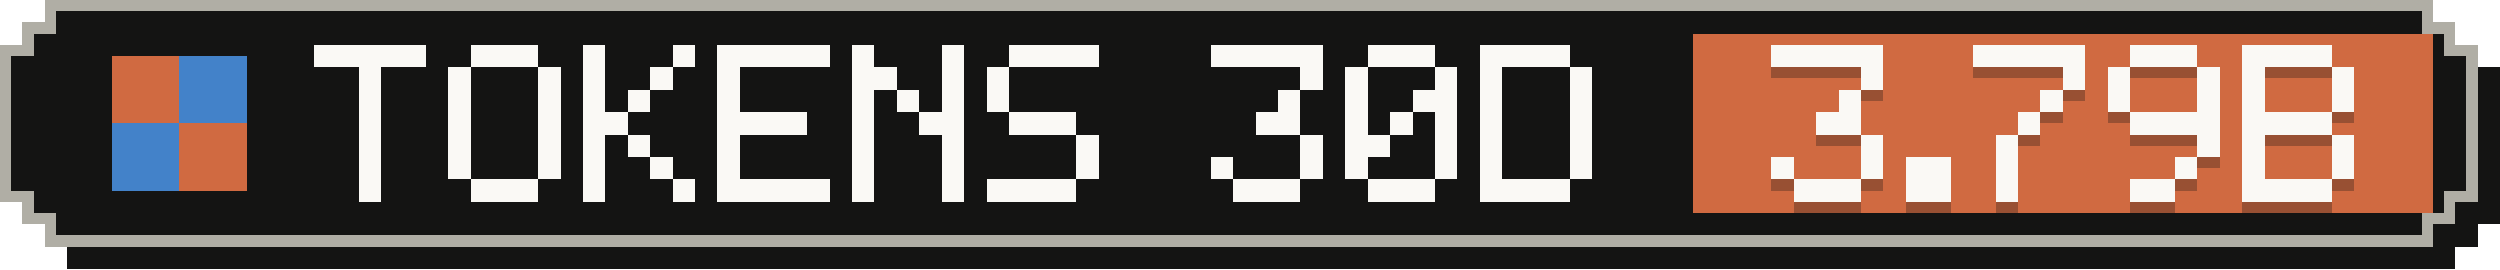
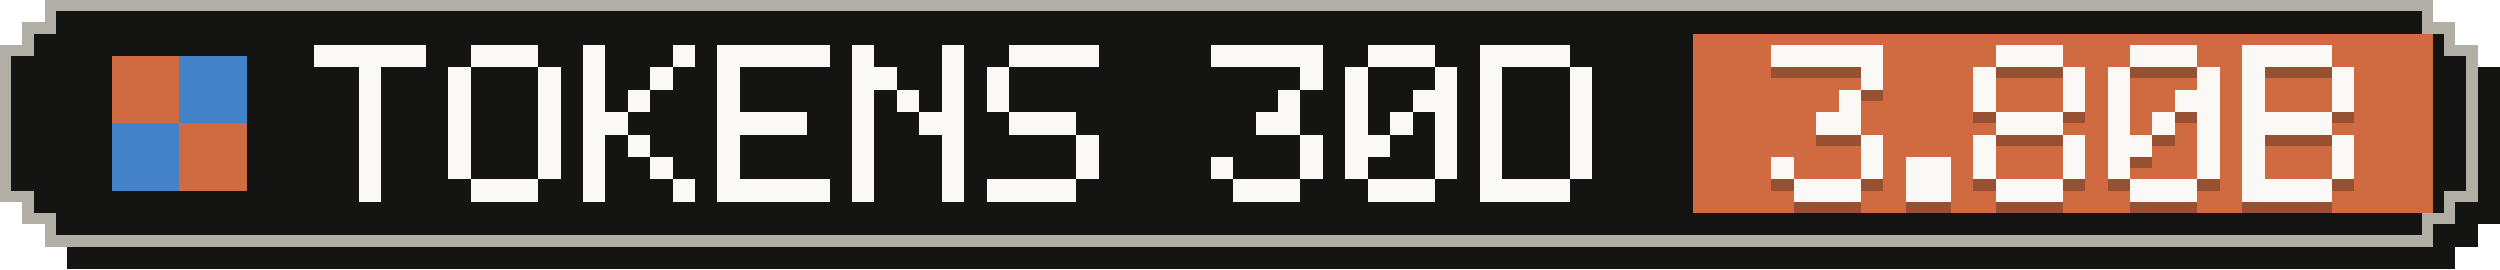
- <svg xmlns="http://www.w3.org/2000/svg" width="223" height="24" viewBox="0 0 223 24" role="img" aria-label="Tokens, last 30 days: 3.79B">
+ <svg xmlns="http://www.w3.org/2000/svg" width="223" height="24" viewBox="0 0 223 24" role="img" aria-label="Tokens, last 30 days: 3.80B">
  <g shape-rendering="crispEdges">
    <path fill="#141413" d="M6,2 H219 V4 H221 V6 H223 V20 H221 V22 H219 V24 H6 V22 H4 V20 H2 V6 H4 V4 H6 Z" />
    <path fill="#b0aea5" d="M4,0 H217 V2 H219 V4 H221 V18 H219 V20 H217 V22 H4 V20 H2 V18 H0 V4 H2 V2 H4 Z" />
    <path fill="#141413" d="M5,1 H216 V3 H218 V5 H220 V17 H218 V19 H216 V21 H5 V19 H3 V17 H1 V5 H3 V3 H5 Z" />
    <rect fill="#d06a41" x="151" y="3" width="66" height="16" />
    <g fill="#d06a41">
      <rect x="10" y="5" width="6" height="6" />
      <rect x="16" y="11" width="6" height="6" />
    </g>
    <g fill="#4382c9">
      <rect x="16" y="5" width="6" height="6" />
      <rect x="10" y="11" width="6" height="6" />
    </g>
    <g fill="#faf9f5">
      <rect x="28" y="4" width="10" height="2" />
      <rect x="32" y="6" width="2" height="2" />
      <rect x="32" y="8" width="2" height="2" />
      <rect x="32" y="10" width="2" height="2" />
      <rect x="32" y="12" width="2" height="2" />
      <rect x="32" y="14" width="2" height="2" />
      <rect x="32" y="16" width="2" height="2" />
      <rect x="42" y="4" width="6" height="2" />
      <rect x="40" y="6" width="2" height="2" />
      <rect x="48" y="6" width="2" height="2" />
      <rect x="40" y="8" width="2" height="2" />
      <rect x="48" y="8" width="2" height="2" />
      <rect x="40" y="10" width="2" height="2" />
      <rect x="48" y="10" width="2" height="2" />
      <rect x="40" y="12" width="2" height="2" />
      <rect x="48" y="12" width="2" height="2" />
      <rect x="40" y="14" width="2" height="2" />
      <rect x="48" y="14" width="2" height="2" />
      <rect x="42" y="16" width="6" height="2" />
      <rect x="52" y="4" width="2" height="2" />
      <rect x="60" y="4" width="2" height="2" />
      <rect x="52" y="6" width="2" height="2" />
      <rect x="58" y="6" width="2" height="2" />
      <rect x="52" y="8" width="2" height="2" />
      <rect x="56" y="8" width="2" height="2" />
      <rect x="52" y="10" width="4" height="2" />
      <rect x="52" y="12" width="2" height="2" />
      <rect x="56" y="12" width="2" height="2" />
      <rect x="52" y="14" width="2" height="2" />
      <rect x="58" y="14" width="2" height="2" />
      <rect x="52" y="16" width="2" height="2" />
      <rect x="60" y="16" width="2" height="2" />
      <rect x="64" y="4" width="10" height="2" />
      <rect x="64" y="6" width="2" height="2" />
      <rect x="64" y="8" width="2" height="2" />
      <rect x="64" y="10" width="8" height="2" />
      <rect x="64" y="12" width="2" height="2" />
      <rect x="64" y="14" width="2" height="2" />
      <rect x="64" y="16" width="10" height="2" />
      <rect x="76" y="4" width="2" height="2" />
      <rect x="84" y="4" width="2" height="2" />
      <rect x="76" y="6" width="4" height="2" />
      <rect x="84" y="6" width="2" height="2" />
      <rect x="76" y="8" width="2" height="2" />
      <rect x="80" y="8" width="2" height="2" />
      <rect x="84" y="8" width="2" height="2" />
      <rect x="76" y="10" width="2" height="2" />
      <rect x="82" y="10" width="4" height="2" />
      <rect x="76" y="12" width="2" height="2" />
      <rect x="84" y="12" width="2" height="2" />
      <rect x="76" y="14" width="2" height="2" />
      <rect x="84" y="14" width="2" height="2" />
      <rect x="76" y="16" width="2" height="2" />
      <rect x="84" y="16" width="2" height="2" />
      <rect x="90" y="4" width="8" height="2" />
      <rect x="88" y="6" width="2" height="2" />
      <rect x="88" y="8" width="2" height="2" />
      <rect x="90" y="10" width="6" height="2" />
      <rect x="96" y="12" width="2" height="2" />
      <rect x="96" y="14" width="2" height="2" />
      <rect x="88" y="16" width="8" height="2" />
      <rect x="108" y="4" width="10" height="2" />
      <rect x="116" y="6" width="2" height="2" />
      <rect x="114" y="8" width="2" height="2" />
      <rect x="112" y="10" width="4" height="2" />
      <rect x="116" y="12" width="2" height="2" />
      <rect x="108" y="14" width="2" height="2" />
      <rect x="116" y="14" width="2" height="2" />
      <rect x="110" y="16" width="6" height="2" />
      <rect x="122" y="4" width="6" height="2" />
      <rect x="120" y="6" width="2" height="2" />
      <rect x="128" y="6" width="2" height="2" />
      <rect x="120" y="8" width="2" height="2" />
      <rect x="126" y="8" width="4" height="2" />
      <rect x="120" y="10" width="2" height="2" />
      <rect x="124" y="10" width="2" height="2" />
      <rect x="128" y="10" width="2" height="2" />
      <rect x="120" y="12" width="4" height="2" />
      <rect x="128" y="12" width="2" height="2" />
      <rect x="120" y="14" width="2" height="2" />
      <rect x="128" y="14" width="2" height="2" />
      <rect x="122" y="16" width="6" height="2" />
      <rect x="132" y="4" width="8" height="2" />
      <rect x="132" y="6" width="2" height="2" />
      <rect x="140" y="6" width="2" height="2" />
      <rect x="132" y="8" width="2" height="2" />
      <rect x="140" y="8" width="2" height="2" />
      <rect x="132" y="10" width="2" height="2" />
      <rect x="140" y="10" width="2" height="2" />
      <rect x="132" y="12" width="2" height="2" />
      <rect x="140" y="12" width="2" height="2" />
      <rect x="132" y="14" width="2" height="2" />
      <rect x="140" y="14" width="2" height="2" />
      <rect x="132" y="16" width="8" height="2" />
    </g>
    <g fill="#141413" fill-opacity=".3">
      <rect x="158" y="5" width="10" height="2" />
      <rect x="166" y="7" width="2" height="2" />
      <rect x="164" y="9" width="2" height="2" />
      <rect x="162" y="11" width="4" height="2" />
      <rect x="166" y="13" width="2" height="2" />
      <rect x="158" y="15" width="2" height="2" />
      <rect x="166" y="15" width="2" height="2" />
      <rect x="160" y="17" width="6" height="2" />
      <rect x="170" y="15" width="4" height="2" />
      <rect x="170" y="17" width="4" height="2" />
-       <rect x="176" y="5" width="10" height="2" />
+       <rect x="178" y="5" width="6" height="2" />
+       <rect x="176" y="7" width="2" height="2" />
      <rect x="184" y="7" width="2" height="2" />
-       <rect x="182" y="9" width="2" height="2" />
-       <rect x="180" y="11" width="2" height="2" />
-       <rect x="178" y="13" width="2" height="2" />
-       <rect x="178" y="15" width="2" height="2" />
-       <rect x="178" y="17" width="2" height="2" />
+       <rect x="176" y="9" width="2" height="2" />
+       <rect x="184" y="9" width="2" height="2" />
+       <rect x="178" y="11" width="6" height="2" />
+       <rect x="176" y="13" width="2" height="2" />
+       <rect x="184" y="13" width="2" height="2" />
+       <rect x="176" y="15" width="2" height="2" />
+       <rect x="184" y="15" width="2" height="2" />
+       <rect x="178" y="17" width="6" height="2" />
      <rect x="190" y="5" width="6" height="2" />
      <rect x="188" y="7" width="2" height="2" />
      <rect x="196" y="7" width="2" height="2" />
      <rect x="188" y="9" width="2" height="2" />
-       <rect x="196" y="9" width="2" height="2" />
-       <rect x="190" y="11" width="8" height="2" />
+       <rect x="194" y="9" width="4" height="2" />
+       <rect x="188" y="11" width="2" height="2" />
+       <rect x="192" y="11" width="2" height="2" />
+       <rect x="196" y="11" width="2" height="2" />
+       <rect x="188" y="13" width="4" height="2" />
      <rect x="196" y="13" width="2" height="2" />
-       <rect x="194" y="15" width="2" height="2" />
-       <rect x="190" y="17" width="4" height="2" />
+       <rect x="188" y="15" width="2" height="2" />
+       <rect x="196" y="15" width="2" height="2" />
+       <rect x="190" y="17" width="6" height="2" />
      <rect x="200" y="5" width="8" height="2" />
      <rect x="200" y="7" width="2" height="2" />
      <rect x="208" y="7" width="2" height="2" />
      <rect x="200" y="9" width="2" height="2" />
      <rect x="208" y="9" width="2" height="2" />
      <rect x="200" y="11" width="8" height="2" />
      <rect x="200" y="13" width="2" height="2" />
      <rect x="208" y="13" width="2" height="2" />
      <rect x="200" y="15" width="2" height="2" />
      <rect x="208" y="15" width="2" height="2" />
      <rect x="200" y="17" width="8" height="2" />
    </g>
    <g fill="#faf9f5">
      <rect x="158" y="4" width="10" height="2" />
      <rect x="166" y="6" width="2" height="2" />
      <rect x="164" y="8" width="2" height="2" />
      <rect x="162" y="10" width="4" height="2" />
      <rect x="166" y="12" width="2" height="2" />
      <rect x="158" y="14" width="2" height="2" />
      <rect x="166" y="14" width="2" height="2" />
      <rect x="160" y="16" width="6" height="2" />
      <rect x="170" y="14" width="4" height="2" />
      <rect x="170" y="16" width="4" height="2" />
-       <rect x="176" y="4" width="10" height="2" />
+       <rect x="178" y="4" width="6" height="2" />
+       <rect x="176" y="6" width="2" height="2" />
      <rect x="184" y="6" width="2" height="2" />
-       <rect x="182" y="8" width="2" height="2" />
-       <rect x="180" y="10" width="2" height="2" />
-       <rect x="178" y="12" width="2" height="2" />
-       <rect x="178" y="14" width="2" height="2" />
-       <rect x="178" y="16" width="2" height="2" />
+       <rect x="176" y="8" width="2" height="2" />
+       <rect x="184" y="8" width="2" height="2" />
+       <rect x="178" y="10" width="6" height="2" />
+       <rect x="176" y="12" width="2" height="2" />
+       <rect x="184" y="12" width="2" height="2" />
+       <rect x="176" y="14" width="2" height="2" />
+       <rect x="184" y="14" width="2" height="2" />
+       <rect x="178" y="16" width="6" height="2" />
      <rect x="190" y="4" width="6" height="2" />
      <rect x="188" y="6" width="2" height="2" />
      <rect x="196" y="6" width="2" height="2" />
      <rect x="188" y="8" width="2" height="2" />
-       <rect x="196" y="8" width="2" height="2" />
-       <rect x="190" y="10" width="8" height="2" />
+       <rect x="194" y="8" width="4" height="2" />
+       <rect x="188" y="10" width="2" height="2" />
+       <rect x="192" y="10" width="2" height="2" />
+       <rect x="196" y="10" width="2" height="2" />
+       <rect x="188" y="12" width="4" height="2" />
      <rect x="196" y="12" width="2" height="2" />
-       <rect x="194" y="14" width="2" height="2" />
-       <rect x="190" y="16" width="4" height="2" />
+       <rect x="188" y="14" width="2" height="2" />
+       <rect x="196" y="14" width="2" height="2" />
+       <rect x="190" y="16" width="6" height="2" />
      <rect x="200" y="4" width="8" height="2" />
      <rect x="200" y="6" width="2" height="2" />
      <rect x="208" y="6" width="2" height="2" />
      <rect x="200" y="8" width="2" height="2" />
      <rect x="208" y="8" width="2" height="2" />
      <rect x="200" y="10" width="8" height="2" />
      <rect x="200" y="12" width="2" height="2" />
      <rect x="208" y="12" width="2" height="2" />
      <rect x="200" y="14" width="2" height="2" />
      <rect x="208" y="14" width="2" height="2" />
      <rect x="200" y="16" width="8" height="2" />
    </g>
  </g>
</svg>
